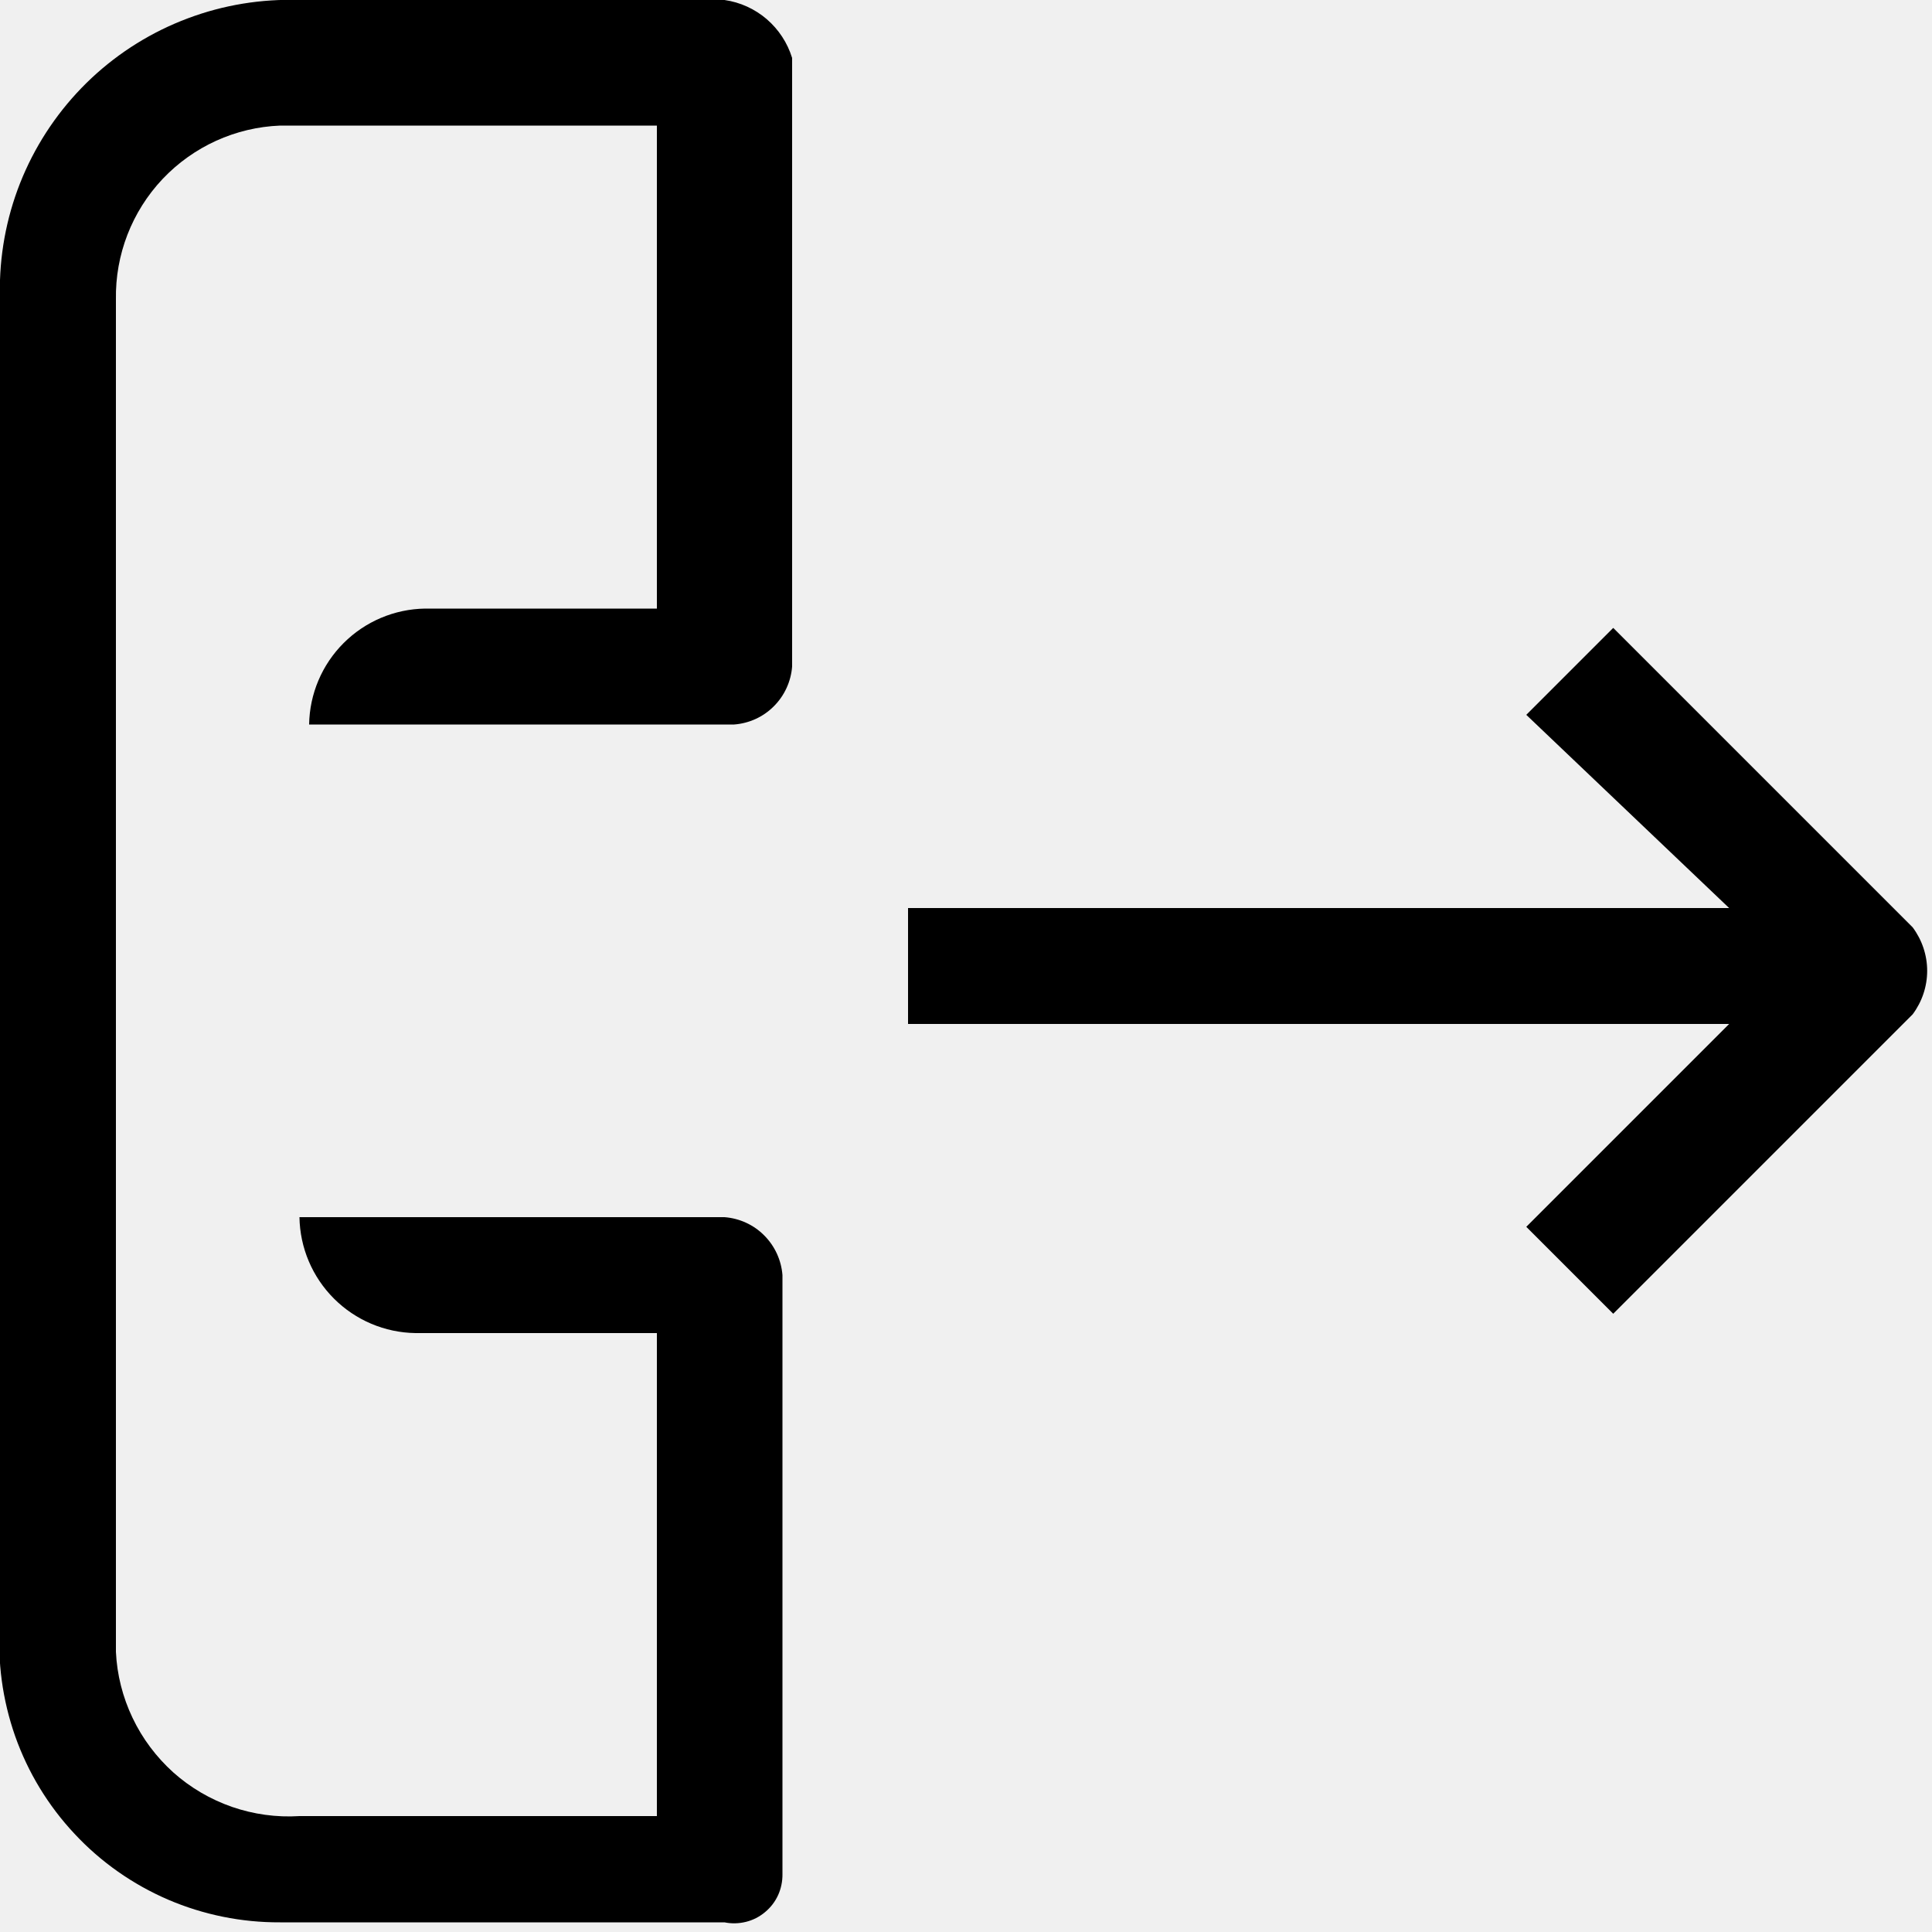
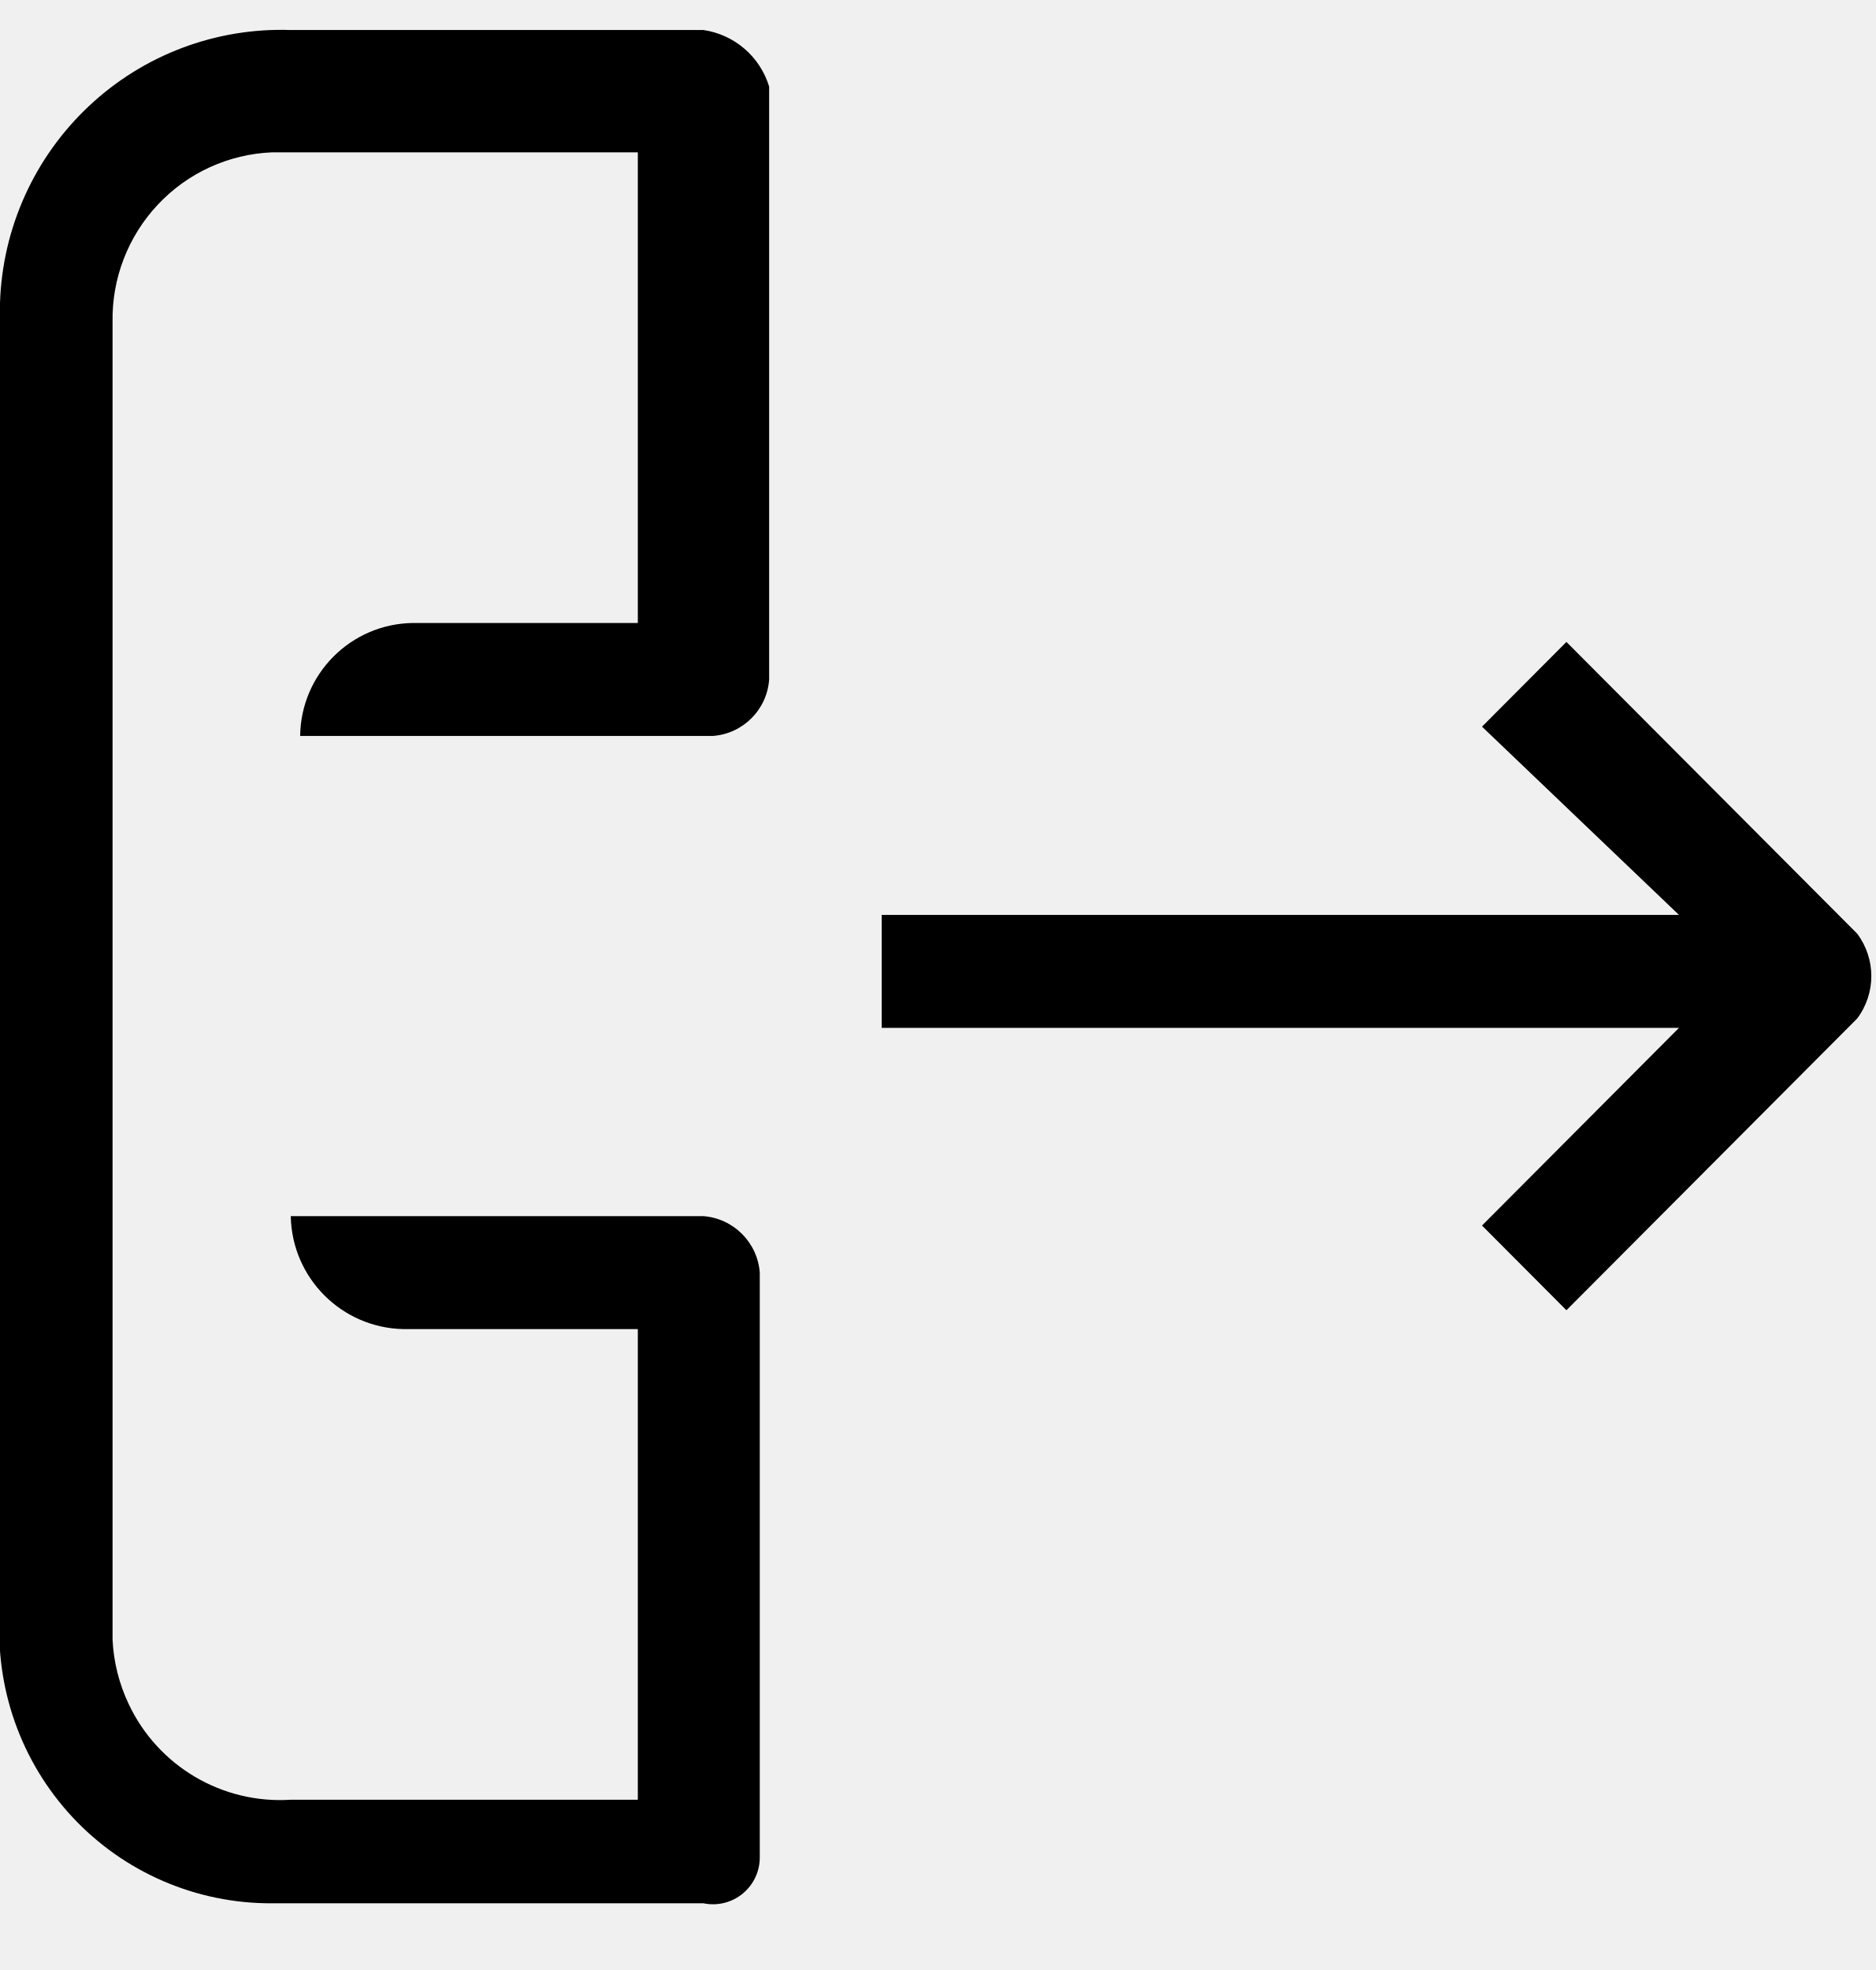
- <svg xmlns="http://www.w3.org/2000/svg" width="20" height="20" viewBox="0 0 20 20" fill="none">
-   <g clip-path="url(#clip0)">
-     <path d="M17.9 9.4H9.4V10.6H17.9L15.8 12.7L16.7 13.6L19.8 10.5C19.897 10.37 19.95 10.212 19.95 10.05C19.95 9.888 19.897 9.73 19.8 9.6L16.7 6.5L15.8 7.4L17.9 9.4Z" fill="black" />
-     <path d="M8.1 19.4V13.2C8.088 13.045 8.021 12.899 7.911 12.789C7.801 12.678 7.655 12.612 7.5 12.6H3.1C3.105 12.917 3.233 13.219 3.457 13.443C3.681 13.667 3.983 13.795 4.3 13.8H6.8V18.8H3.1C2.863 18.815 2.626 18.782 2.402 18.705C2.178 18.627 1.971 18.506 1.794 18.348C1.618 18.189 1.474 17.998 1.372 17.783C1.27 17.569 1.211 17.337 1.2 17.1V3.1C1.192 2.637 1.365 2.19 1.683 1.853C2.001 1.517 2.438 1.318 2.9 1.3H6.8V6.3H4.4C4.083 6.305 3.781 6.433 3.557 6.657C3.333 6.881 3.205 7.183 3.2 7.5H7.6C7.755 7.488 7.901 7.422 8.011 7.311C8.121 7.201 8.188 7.055 8.2 6.9V0.6C8.152 0.444 8.061 0.305 7.937 0.198C7.813 0.092 7.662 0.023 7.5 1.23734e-05H3.1C2.706 -0.013 2.313 0.051 1.944 0.19C1.575 0.328 1.237 0.538 0.949 0.807C0.661 1.077 0.429 1.4 0.266 1.759C0.103 2.118 0.013 2.506 -4.64045e-05 2.9V16.8C-0.029 17.198 0.025 17.597 0.157 17.973C0.29 18.349 0.499 18.693 0.772 18.984C1.044 19.276 1.374 19.507 1.74 19.665C2.106 19.822 2.501 19.902 2.9 19.9H7.5C7.573 19.915 7.649 19.913 7.722 19.895C7.795 19.877 7.863 19.842 7.92 19.794C7.978 19.746 8.024 19.686 8.055 19.618C8.086 19.549 8.101 19.475 8.1 19.4Z" fill="black" />
-   </g>
-   <defs>
-     <clipPath id="clip0">
-       <rect width="20" height="20" fill="white" />
-     </clipPath>
-   </defs>
+ <svg xmlns="http://www.w3.org/2000/svg" viewBox="0 0 20 21">
+   <path d="M17.9 9.753H9.4v1.204h8.5l-2.1 2.107.9.903 3.1-3.11a.754.754 0 0 0 0-.904l-3.1-3.11-.9.903 2.1 2.007zM8.1 19.787v-6.221a.653.653 0 0 0-.6-.602H3.1a1.226 1.226 0 0 0 1.2 1.204h2.5v5.017H3.1a1.784 1.784 0 0 1-1.728-1.02 1.801 1.801 0 0 1-.172-.686V3.431a1.78 1.78 0 0 1 .483-1.25A1.767 1.767 0 0 1 2.9 1.624h3.9v5.017H4.4a1.218 1.218 0 0 0-1.2 1.204h4.4a.649.649 0 0 0 .6-.602V.923A.863.863 0 0 0 7.5.32H3.1a2.99 2.99 0 0 0-2.151.81A3.01 3.01 0 0 0 0 3.23v13.948a2.91 2.91 0 0 0 .772 2.192 2.89 2.89 0 0 0 2.128.919h4.6a.499.499 0 0 0 .6-.502z" />
</svg>
